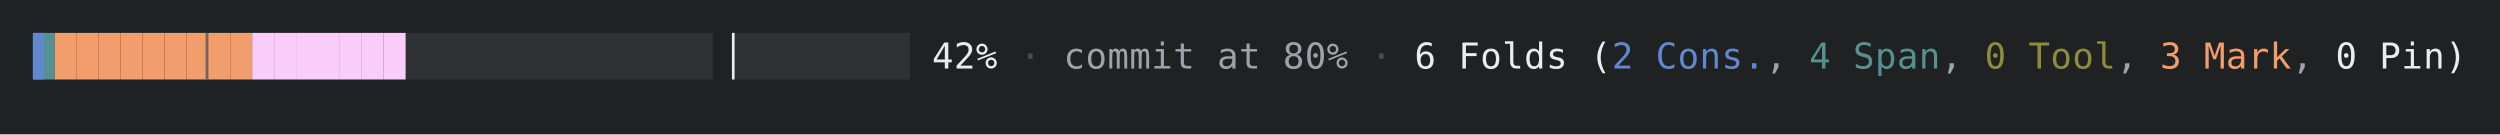
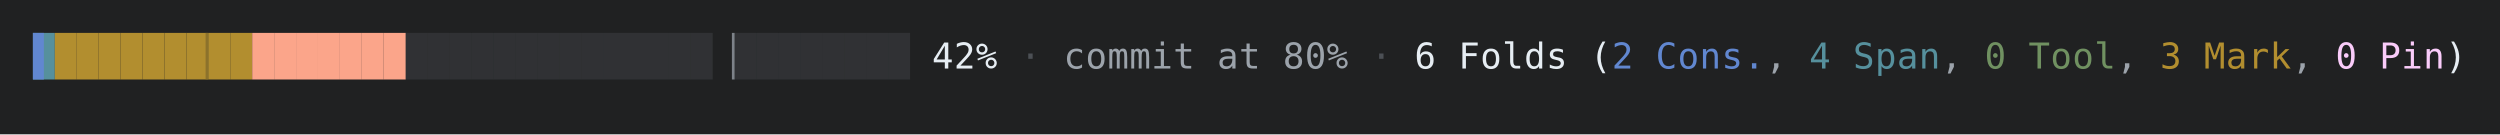
<svg xmlns="http://www.w3.org/2000/svg" width="912" height="49" viewBox="0 0 912 49" role="img" aria-label="One full-height bar: consolidated, span and tool folds, then marked and raw context, then pinned content in the accent. Hairline guides mark the aim and commit point; the label counts folds, marks and pins.">
  <rect width="912" height="49" fill="#202122" />
  <g font-family="ui-monospace,SFMono-Regular,Menlo,Consolas,monospace" font-size="13">
-     <rect x="12" y="12" width="8" height="17" fill="#569192" />
+     <rect x="12" y="12" width="8" height="17" fill="#56909d" />
    <rect x="12" y="12" width="4" height="17" fill="#6187d0" />
-     <rect x="20" y="12" width="8" height="17" fill="#f29d6c" />
-     <rect x="28" y="12" width="8" height="17" fill="#f29d6c" />
-     <rect x="36" y="12" width="8" height="17" fill="#f29d6c" />
-     <rect x="44" y="12" width="8" height="17" fill="#f29d6c" />
-     <rect x="52" y="12" width="8" height="17" fill="#f29d6c" />
-     <rect x="60" y="12" width="8" height="17" fill="#f29d6c" />
-     <rect x="68" y="12" width="8" height="17" fill="#f29d6c" />
-     <rect x="75" y="12" width="1" height="17" fill="#4c5055" opacity="0.75" />
-     <rect x="76" y="12" width="8" height="17" fill="#f29d6c" />
-     <rect x="84" y="12" width="8" height="17" fill="#f29d6c" />
-     <rect x="92" y="12" width="8" height="17" fill="#faccfa" />
-     <rect x="100" y="12" width="8" height="17" fill="#faccfa" />
-     <rect x="108" y="12" width="8" height="17" fill="#faccfa" />
-     <rect x="116" y="12" width="8" height="17" fill="#faccfa" />
-     <rect x="124" y="12" width="8" height="17" fill="#faccfa" />
-     <rect x="132" y="12" width="8" height="17" fill="#faccfa" />
-     <rect x="140" y="12" width="8" height="17" fill="#faccfa" />
+     <rect x="20" y="12" width="8" height="17" fill="#b28e2f" />
+     <rect x="28" y="12" width="8" height="17" fill="#b28e2f" />
+     <rect x="36" y="12" width="8" height="17" fill="#b28e2f" />
+     <rect x="44" y="12" width="8" height="17" fill="#b28e2f" />
+     <rect x="52" y="12" width="8" height="17" fill="#b28e2f" />
+     <rect x="60" y="12" width="8" height="17" fill="#b28e2f" />
+     <rect x="68" y="12" width="8" height="17" fill="#b28e2f" />
+     <rect x="75" y="12" width="1" height="17" fill="#7f682a" opacity="0.75" />
+     <rect x="76" y="12" width="8" height="17" fill="#b28e2f" />
+     <rect x="84" y="12" width="8" height="17" fill="#b28e2f" />
+     <rect x="92" y="12" width="8" height="17" fill="#fba58a" />
+     <rect x="100" y="12" width="8" height="17" fill="#fba58a" />
+     <rect x="108" y="12" width="8" height="17" fill="#fba58a" />
+     <rect x="116" y="12" width="8" height="17" fill="#fba58a" />
+     <rect x="124" y="12" width="8" height="17" fill="#fba58a" />
+     <rect x="132" y="12" width="8" height="17" fill="#fba58a" />
+     <rect x="140" y="12" width="8" height="17" fill="#fba58a" />
    <rect x="148" y="12" width="8" height="17" fill="#4c5055" opacity="0.35" />
    <rect x="156" y="12" width="8" height="17" fill="#4c5055" opacity="0.35" />
    <rect x="164" y="12" width="8" height="17" fill="#4c5055" opacity="0.35" />
    <rect x="172" y="12" width="8" height="17" fill="#4c5055" opacity="0.35" />
    <rect x="180" y="12" width="8" height="17" fill="#4c5055" opacity="0.35" />
    <rect x="188" y="12" width="8" height="17" fill="#4c5055" opacity="0.35" />
    <rect x="196" y="12" width="8" height="17" fill="#4c5055" opacity="0.35" />
    <rect x="204" y="12" width="8" height="17" fill="#4c5055" opacity="0.35" />
    <rect x="212" y="12" width="8" height="17" fill="#4c5055" opacity="0.35" />
    <rect x="220" y="12" width="8" height="17" fill="#4c5055" opacity="0.35" />
    <rect x="228" y="12" width="8" height="17" fill="#4c5055" opacity="0.35" />
    <rect x="236" y="12" width="8" height="17" fill="#4c5055" opacity="0.35" />
    <rect x="244" y="12" width="8" height="17" fill="#4c5055" opacity="0.35" />
    <rect x="252" y="12" width="8" height="17" fill="#4c5055" opacity="0.35" />
-     <rect x="267" y="12" width="1" height="17" fill="#e6edf3" />
+     <rect x="267" y="12" width="1" height="17" fill="#9ca3ab" opacity="0.75" />
    <rect x="268" y="12" width="8" height="17" fill="#4c5055" opacity="0.35" />
    <rect x="276" y="12" width="8" height="17" fill="#4c5055" opacity="0.35" />
    <rect x="284" y="12" width="8" height="17" fill="#4c5055" opacity="0.35" />
    <rect x="292" y="12" width="8" height="17" fill="#4c5055" opacity="0.35" />
    <rect x="300" y="12" width="8" height="17" fill="#4c5055" opacity="0.35" />
    <rect x="308" y="12" width="8" height="17" fill="#4c5055" opacity="0.35" />
    <rect x="316" y="12" width="8" height="17" fill="#4c5055" opacity="0.35" />
    <rect x="324" y="12" width="8" height="17" fill="#4c5055" opacity="0.35" />
    <text x="340" y="25" fill="#e6edf3" font-weight="normal">4</text>
    <text x="348" y="25" fill="#e6edf3" font-weight="normal">2</text>
    <text x="356" y="25" fill="#e6edf3" font-weight="normal">%</text>
    <text x="372" y="25" fill="#4c5055" font-weight="normal">·</text>
    <text x="388" y="25" fill="#9ca3ab" font-weight="normal">c</text>
    <text x="396" y="25" fill="#9ca3ab" font-weight="normal">o</text>
    <text x="404" y="25" fill="#9ca3ab" font-weight="normal">m</text>
    <text x="412" y="25" fill="#9ca3ab" font-weight="normal">m</text>
    <text x="420" y="25" fill="#9ca3ab" font-weight="normal">i</text>
    <text x="428" y="25" fill="#9ca3ab" font-weight="normal">t</text>
    <text x="444" y="25" fill="#9ca3ab" font-weight="normal">a</text>
    <text x="452" y="25" fill="#9ca3ab" font-weight="normal">t</text>
    <text x="468" y="25" fill="#9ca3ab" font-weight="normal">8</text>
    <text x="476" y="25" fill="#9ca3ab" font-weight="normal">0</text>
    <text x="484" y="25" fill="#9ca3ab" font-weight="normal">%</text>
    <text x="500" y="25" fill="#4c5055" font-weight="normal">·</text>
    <text x="516" y="25" fill="#e6edf3" font-weight="normal">6</text>
    <text x="532" y="25" fill="#e6edf3" font-weight="normal">F</text>
    <text x="540" y="25" fill="#e6edf3" font-weight="normal">o</text>
    <text x="548" y="25" fill="#e6edf3" font-weight="normal">l</text>
    <text x="556" y="25" fill="#e6edf3" font-weight="normal">d</text>
    <text x="564" y="25" fill="#e6edf3" font-weight="normal">s</text>
    <text x="580" y="25" fill="#e6edf3" font-weight="normal">(</text>
    <text x="588" y="25" fill="#6187d0" font-weight="normal">2</text>
    <text x="604" y="25" fill="#6187d0" font-weight="normal">C</text>
    <text x="612" y="25" fill="#6187d0" font-weight="normal">o</text>
    <text x="620" y="25" fill="#6187d0" font-weight="normal">n</text>
    <text x="628" y="25" fill="#6187d0" font-weight="normal">s</text>
    <text x="636" y="25" fill="#6187d0" font-weight="normal">.</text>
    <text x="644" y="25" fill="#9ca3ab" font-weight="normal">,</text>
-     <text x="660" y="25" fill="#569192" font-weight="normal">4</text>
-     <text x="676" y="25" fill="#569192" font-weight="normal">S</text>
-     <text x="684" y="25" fill="#569192" font-weight="normal">p</text>
-     <text x="692" y="25" fill="#569192" font-weight="normal">a</text>
-     <text x="700" y="25" fill="#569192" font-weight="normal">n</text>
+     <text x="660" y="25" fill="#56909d" font-weight="normal">4</text>
+     <text x="676" y="25" fill="#56909d" font-weight="normal">S</text>
+     <text x="684" y="25" fill="#56909d" font-weight="normal">p</text>
+     <text x="692" y="25" fill="#56909d" font-weight="normal">a</text>
+     <text x="700" y="25" fill="#56909d" font-weight="normal">n</text>
    <text x="708" y="25" fill="#9ca3ab" font-weight="normal">,</text>
-     <text x="724" y="25" fill="#8b8c3c" font-weight="normal">0</text>
-     <text x="740" y="25" fill="#8b8c3c" font-weight="normal">T</text>
-     <text x="748" y="25" fill="#8b8c3c" font-weight="normal">o</text>
-     <text x="756" y="25" fill="#8b8c3c" font-weight="normal">o</text>
-     <text x="764" y="25" fill="#8b8c3c" font-weight="normal">l</text>
+     <text x="724" y="25" fill="#709161" font-weight="normal">0</text>
+     <text x="740" y="25" fill="#709161" font-weight="normal">T</text>
+     <text x="748" y="25" fill="#709161" font-weight="normal">o</text>
+     <text x="756" y="25" fill="#709161" font-weight="normal">o</text>
+     <text x="764" y="25" fill="#709161" font-weight="normal">l</text>
    <text x="772" y="25" fill="#9ca3ab" font-weight="normal">,</text>
-     <text x="788" y="25" fill="#f29d6c" font-weight="normal">3</text>
-     <text x="804" y="25" fill="#f29d6c" font-weight="normal">M</text>
-     <text x="812" y="25" fill="#f29d6c" font-weight="normal">a</text>
-     <text x="820" y="25" fill="#f29d6c" font-weight="normal">r</text>
-     <text x="828" y="25" fill="#f29d6c" font-weight="normal">k</text>
+     <text x="788" y="25" fill="#b28e2f" font-weight="normal">3</text>
+     <text x="804" y="25" fill="#b28e2f" font-weight="normal">M</text>
+     <text x="812" y="25" fill="#b28e2f" font-weight="normal">a</text>
+     <text x="820" y="25" fill="#b28e2f" font-weight="normal">r</text>
+     <text x="828" y="25" fill="#b28e2f" font-weight="normal">k</text>
    <text x="836" y="25" fill="#9ca3ab" font-weight="normal">,</text>
-     <text x="852" y="25" fill="#e6edf3" font-weight="normal">0</text>
-     <text x="868" y="25" fill="#e6edf3" font-weight="normal">P</text>
-     <text x="876" y="25" fill="#e6edf3" font-weight="normal">i</text>
-     <text x="884" y="25" fill="#e6edf3" font-weight="normal">n</text>
+     <text x="852" y="25" fill="#faccfa" font-weight="normal">0</text>
+     <text x="868" y="25" fill="#faccfa" font-weight="normal">P</text>
+     <text x="876" y="25" fill="#faccfa" font-weight="normal">i</text>
+     <text x="884" y="25" fill="#faccfa" font-weight="normal">n</text>
    <text x="892" y="25" fill="#e6edf3" font-weight="normal">)</text>
  </g>
</svg>
